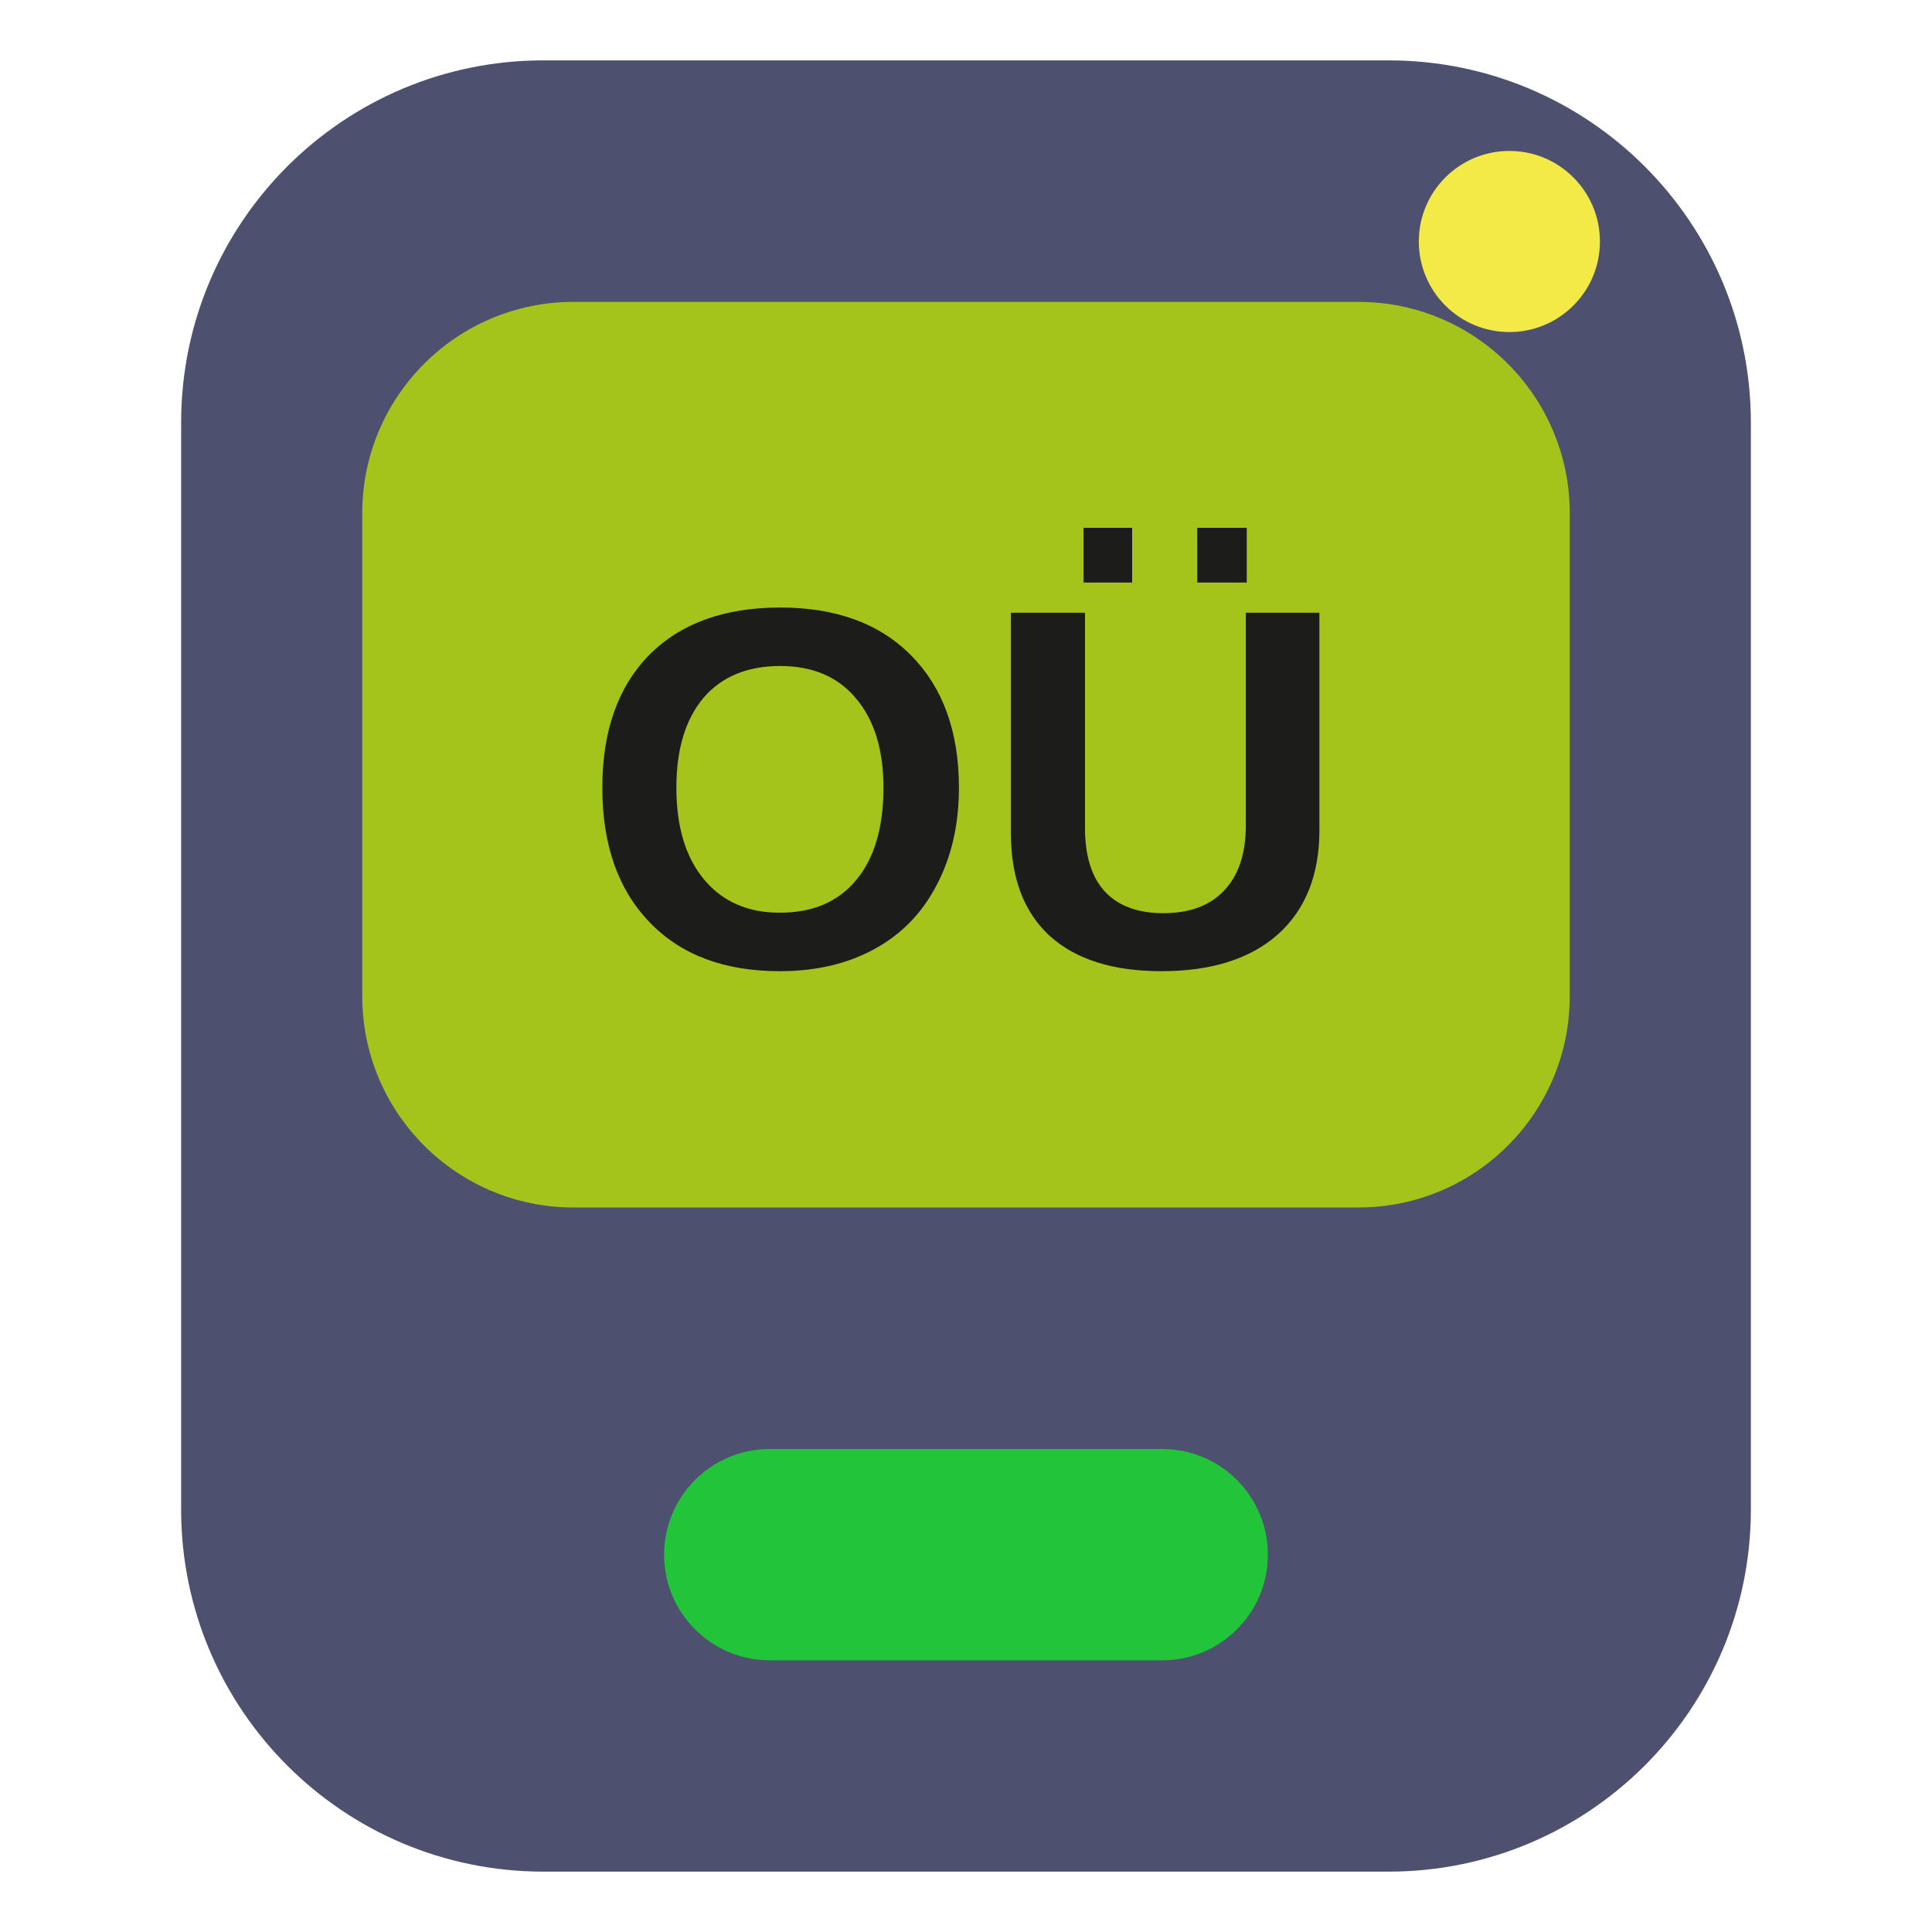
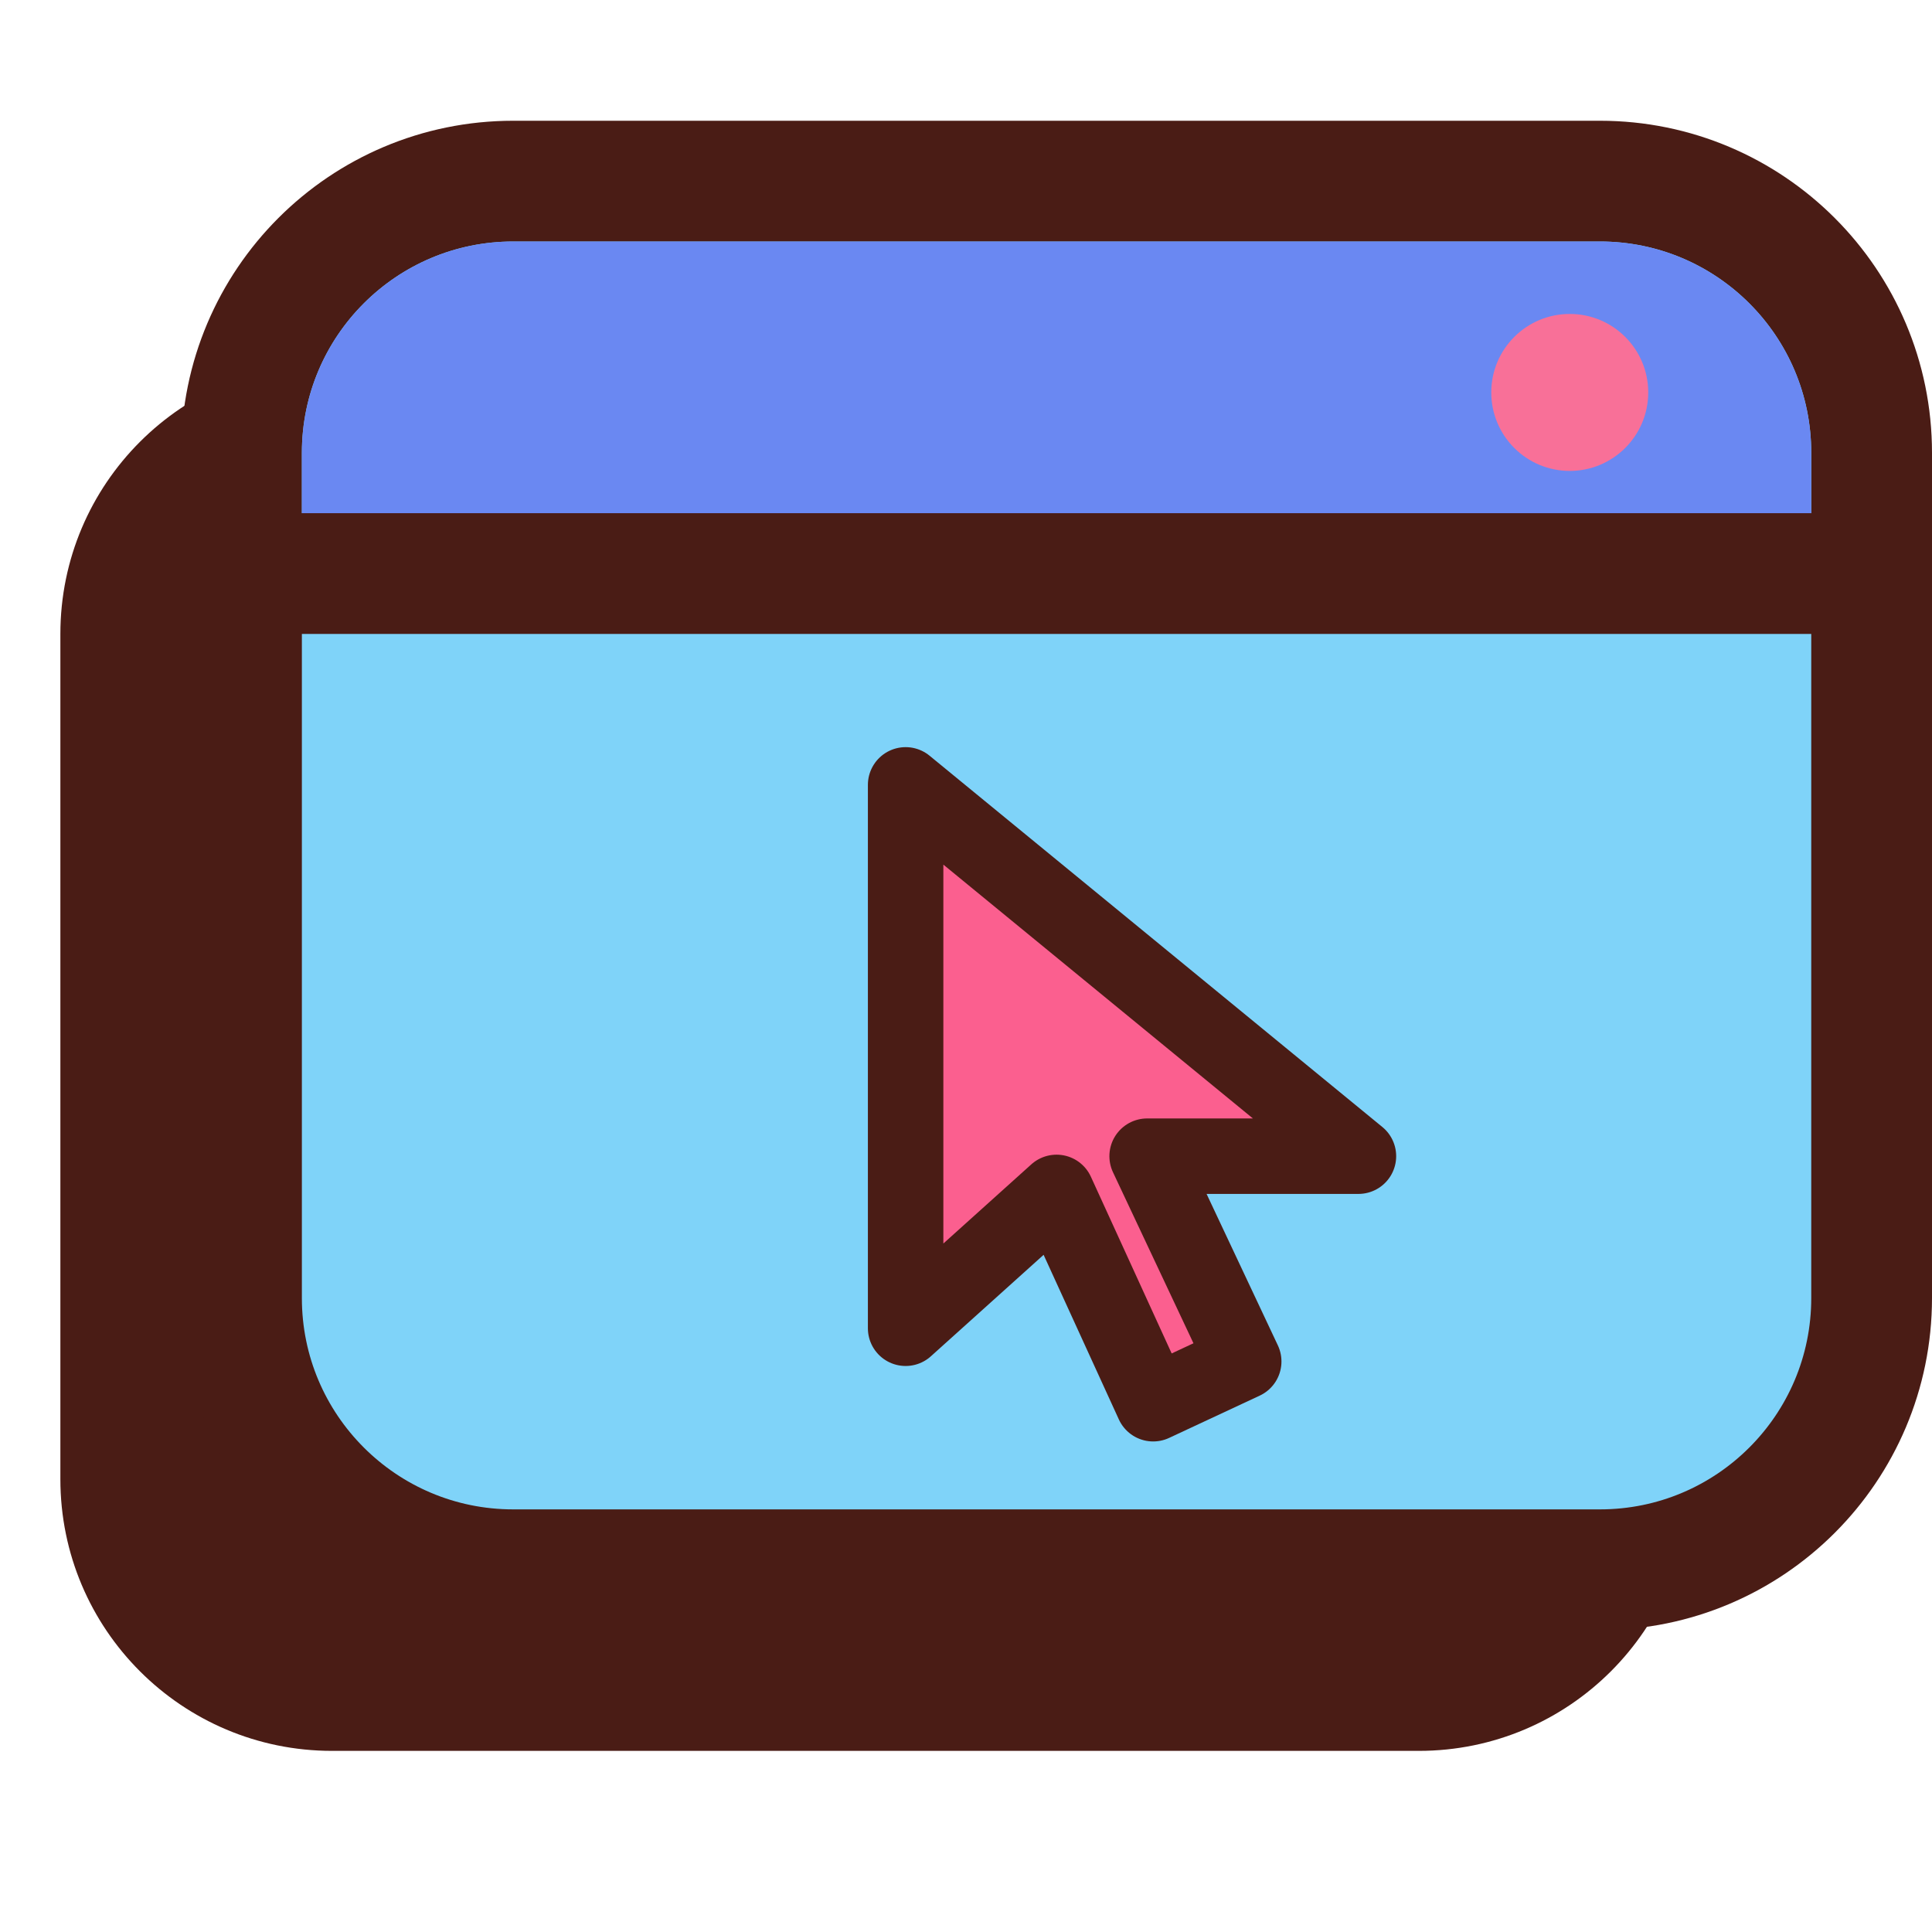
<svg xmlns="http://www.w3.org/2000/svg" viewBox="0 0 64 64">
-   <rect x="6" y="2" width="52" height="60" rx="12" fill="#4e5070" />
-   <rect x="12" y="10" width="40" height="30" rx="7" fill="#a5c41b" />
-   <text x="32" y="32" text-anchor="middle" font-family="Arial Narrow, Arial, sans-serif" font-weight="800" font-size="17" fill="#1c1c1a">OÜ</text>
-   <rect x="22" y="48" width="20" height="7" rx="3.5" fill="#22c43a" />
-   <circle cx="50" cy="8" r="3" fill="#f3ea47" />
+   <rect x="2" y="12" width="54" height="46" rx="9" fill="#4a1c15" />
+   <rect x="8" y="6" width="54" height="46" rx="9" fill="#7fd3f9" stroke="#4a1c15" stroke-width="4" />
+   <path d="M10 18v-3a7 7 0 0 1 7-7h36a7 7 0 0 1 7 7v3z" fill="#6a88f2" />
+   <path d="M8 19h54" stroke="#4a1c15" stroke-width="4" />
+   <circle cx="52" cy="13" r="2.6" fill="#f87098" />
+   <path d="M30 26v18l5-4.5 3.2 7 3-1.4-3.2-6.8H45z" fill="#fb5f8f" stroke="#4a1c15" stroke-width="2.5" stroke-linejoin="round" />
</svg>
